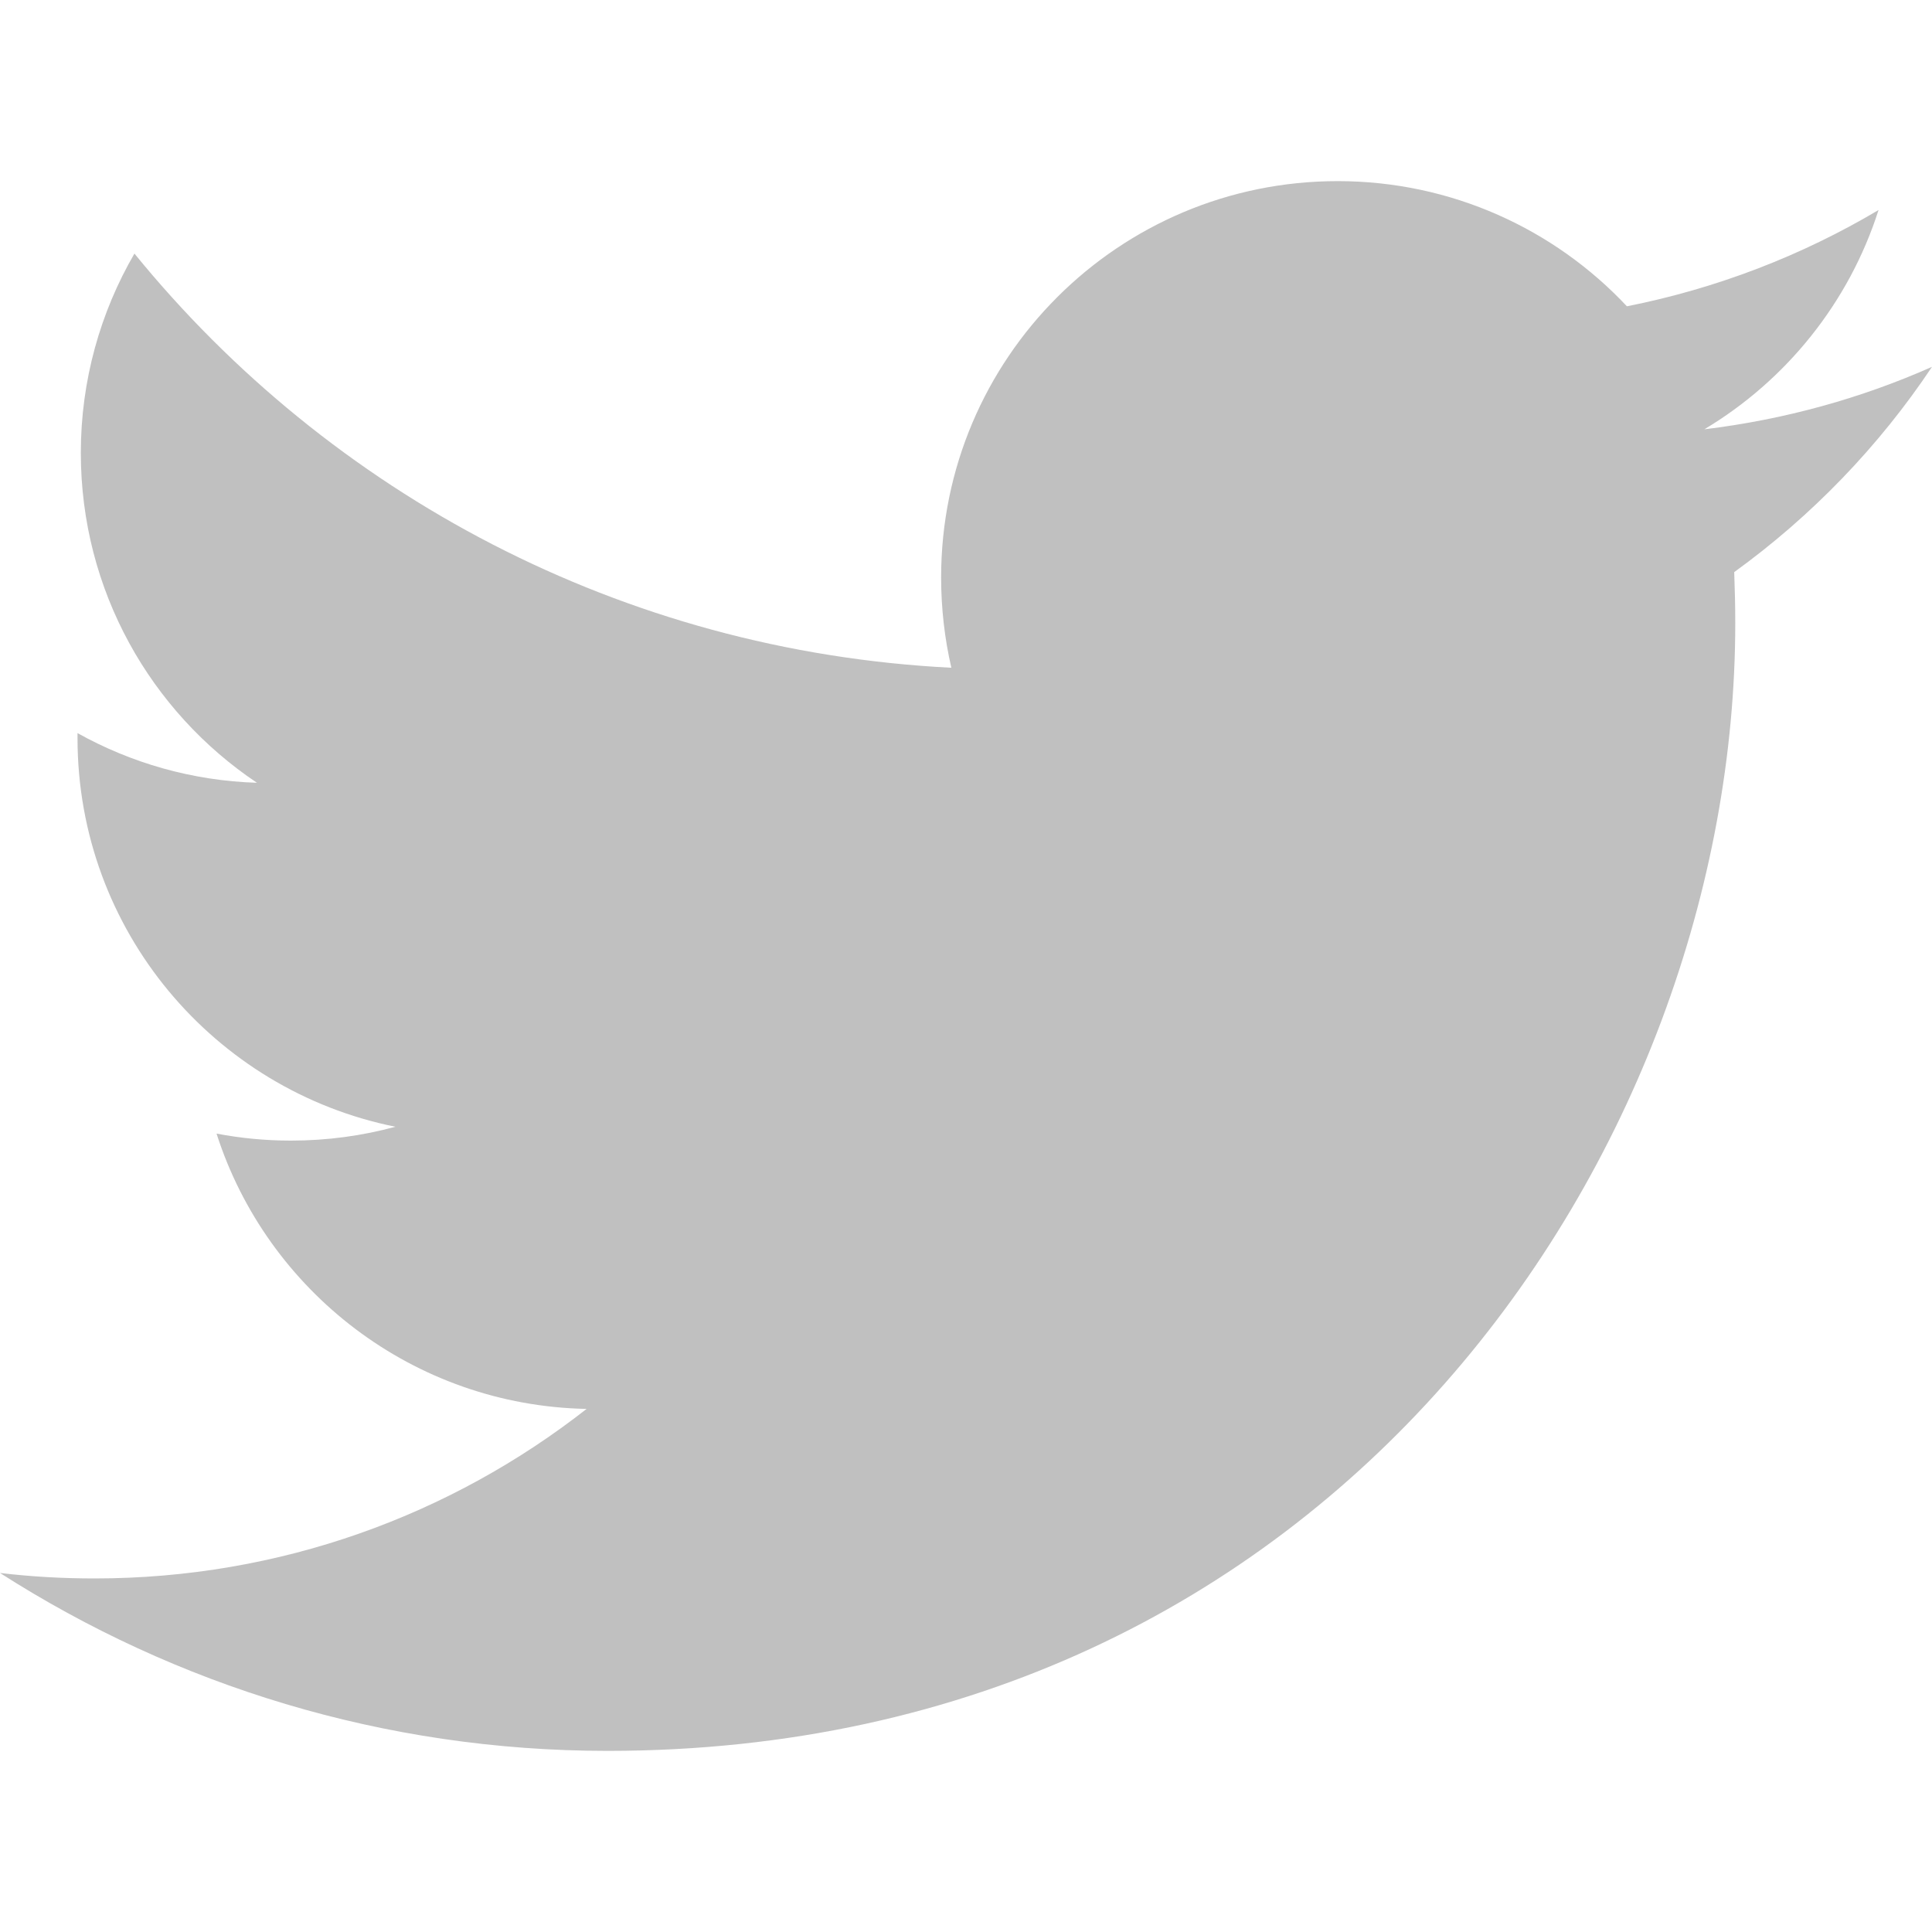
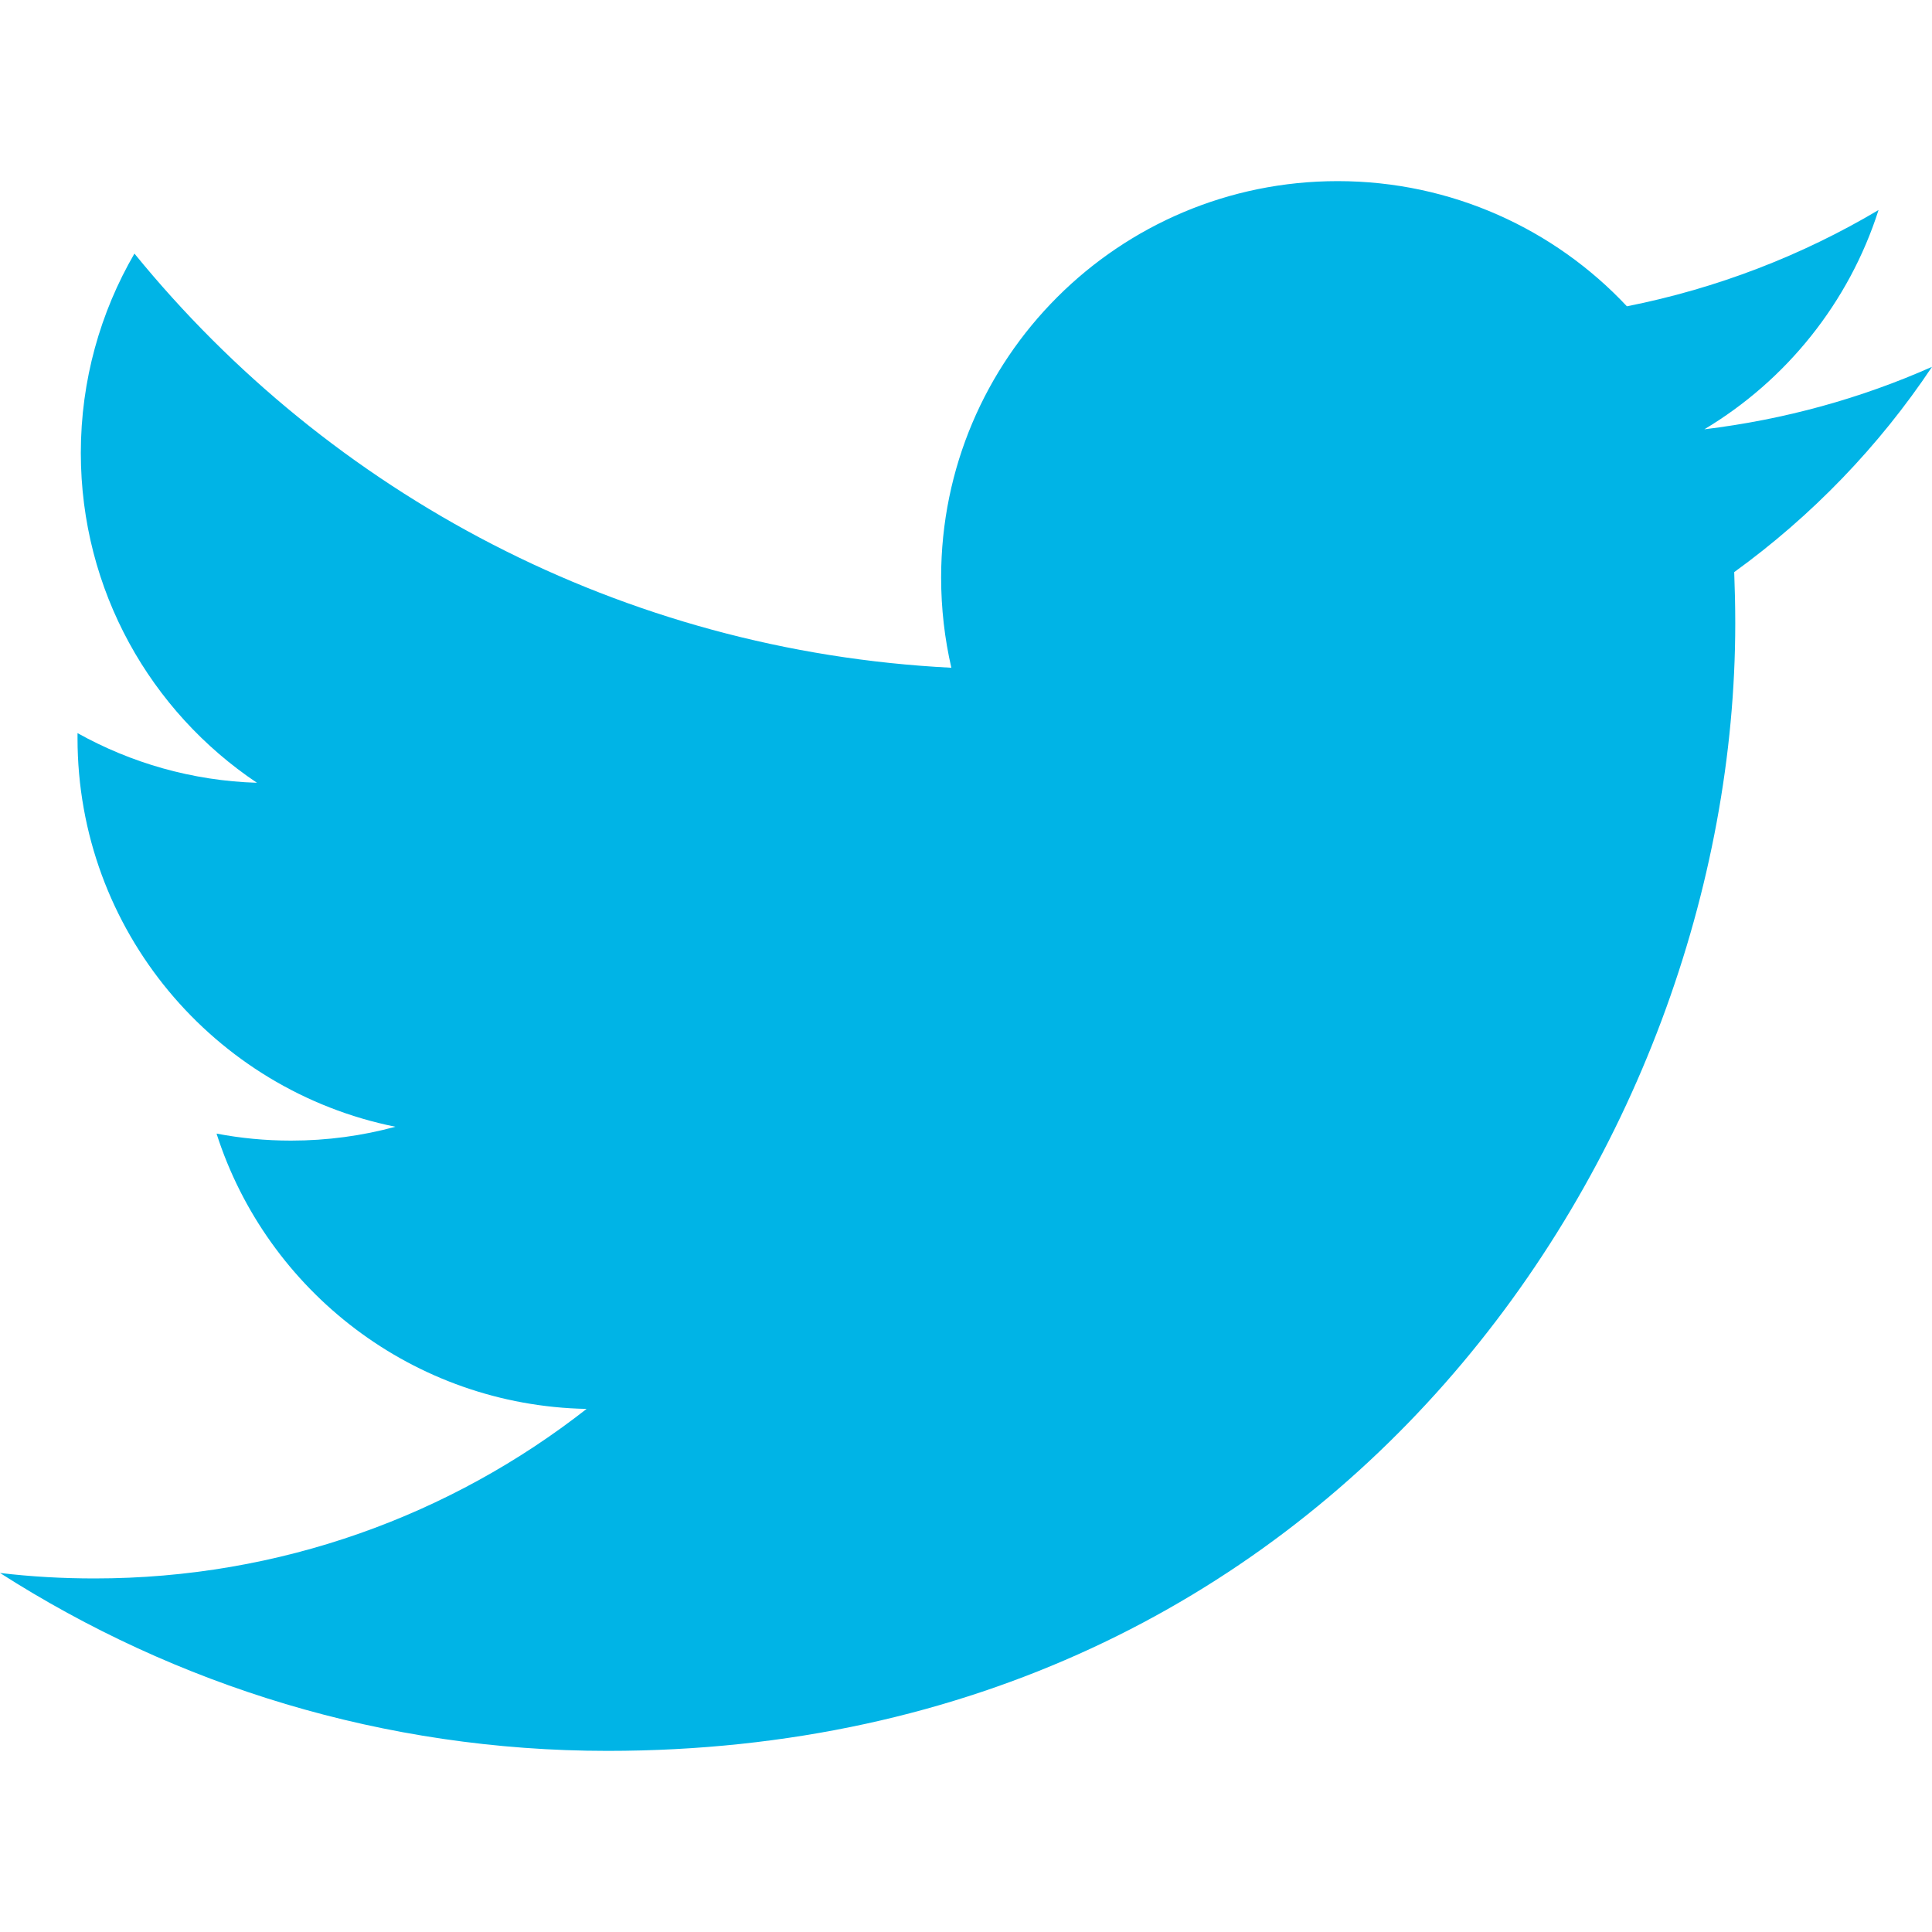
<svg xmlns="http://www.w3.org/2000/svg" width="24" height="24" viewBox="0 0 24 24" fill="none">
-   <path d="M24 4.557C23.117 4.949 22.168 5.212 21.172 5.333C22.19 4.724 22.969 3.758 23.336 2.609C22.385 3.174 21.329 3.583 20.21 3.805C19.313 2.848 18.032 2.25 16.617 2.25C13.896 2.25 11.691 4.452 11.691 7.173C11.691 7.56 11.735 7.935 11.818 8.295C7.726 8.089 4.097 6.131 1.67 3.15C1.248 3.876 1.004 4.724 1.004 5.626C1.004 7.335 1.873 8.841 3.192 9.724C2.386 9.699 1.626 9.477 0.963 9.107V9.17C0.963 11.556 2.66 13.544 4.912 13.997C4.501 14.109 4.064 14.169 3.615 14.169C3.297 14.169 2.989 14.139 2.69 14.082C3.316 16.037 5.134 17.46 7.287 17.502C5.603 18.821 3.483 19.608 1.174 19.608C0.776 19.608 0.387 19.586 0 19.54C2.18 20.935 4.767 21.75 7.547 21.75C16.603 21.75 21.556 14.249 21.556 7.743C21.556 7.53 21.551 7.318 21.543 7.107C22.505 6.411 23.342 5.544 24 4.557Z" fill="#C0C0C0" />
+   <path d="M24 4.557C23.117 4.949 22.168 5.212 21.172 5.333C22.19 4.724 22.969 3.758 23.336 2.609C22.385 3.174 21.329 3.583 20.21 3.805C19.313 2.848 18.032 2.25 16.617 2.25C13.896 2.25 11.691 4.452 11.691 7.173C11.691 7.56 11.735 7.935 11.818 8.295C7.726 8.089 4.097 6.131 1.67 3.15C1.248 3.876 1.004 4.724 1.004 5.626C1.004 7.335 1.873 8.841 3.192 9.724C2.386 9.699 1.626 9.477 0.963 9.107V9.17C0.963 11.556 2.66 13.544 4.912 13.997C4.501 14.109 4.064 14.169 3.615 14.169C3.297 14.169 2.989 14.139 2.69 14.082C3.316 16.037 5.134 17.46 7.287 17.502C5.603 18.821 3.483 19.608 1.174 19.608C0.776 19.608 0.387 19.586 0 19.54C2.18 20.935 4.767 21.75 7.547 21.75C16.603 21.75 21.556 14.249 21.556 7.743C21.556 7.53 21.551 7.318 21.543 7.107C22.505 6.411 23.342 5.544 24 4.557Z" fill="rgb(0,180,230)" />
</svg>
